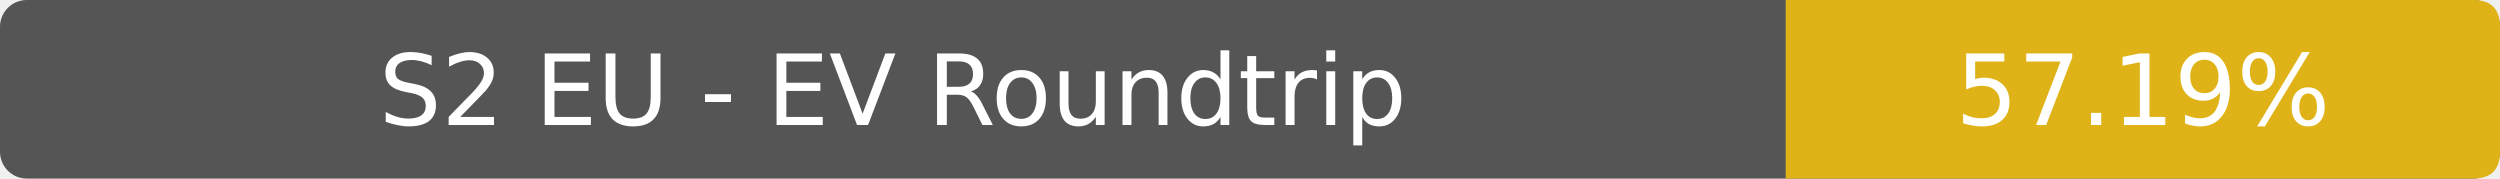
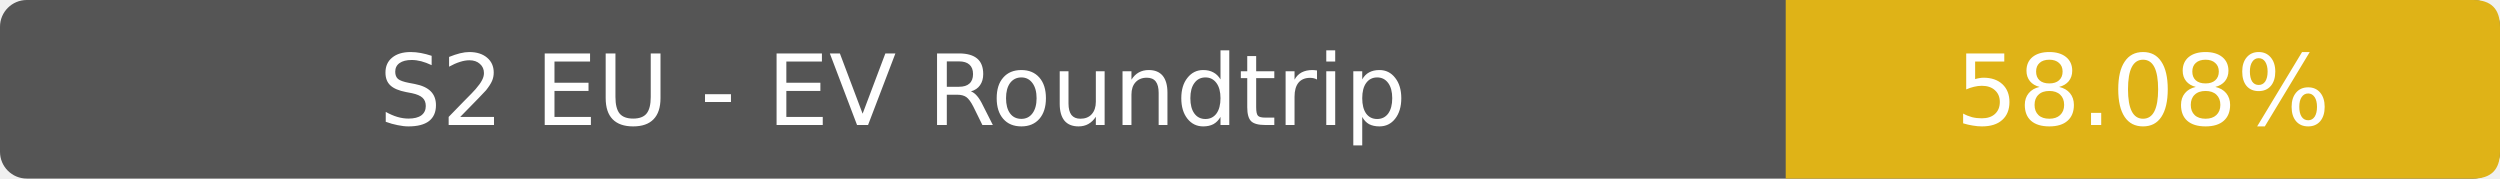
- <svg xmlns="http://www.w3.org/2000/svg" width="280" height="20" role="img" aria-label="S2 EU - EV Roundtrip: 57.19% (191/334)">
+ <svg xmlns="http://www.w3.org/2000/svg" width="280" height="20" role="img" aria-label="S2 EU - EV Roundtrip: 58.08% (194/334)">
  <rect width="280" height="20" rx="3" fill="#555" />
  <path fill="#dfb317" d="M200 0h77q3 0 3 3v14q0 3-3 3h-77z" />
  <g fill="#fff" text-anchor="middle" font-family="Verdana,DejaVu Sans,sans-serif" font-size="11">
    <text x="100" y="14">S2 EU - EV Roundtrip</text>
-     <text x="240" y="14">57.19%</text>
+     <text x="240" y="14">58.08%</text>
  </g>
</svg>
